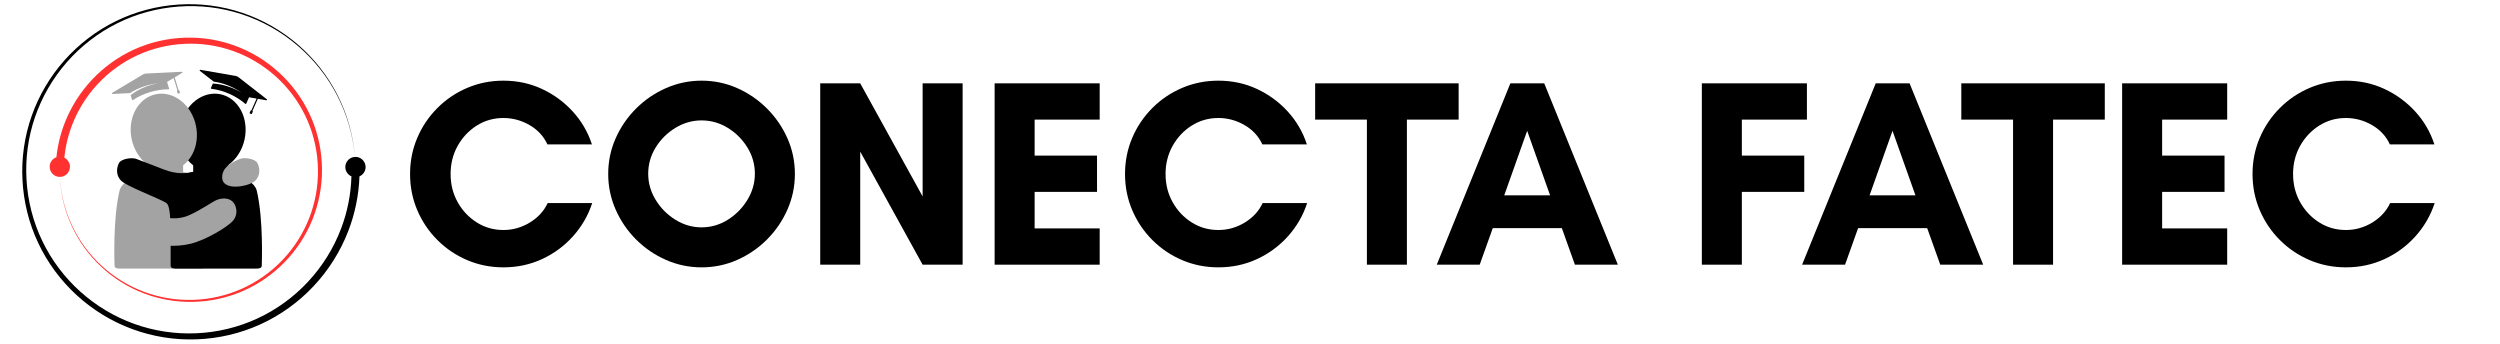
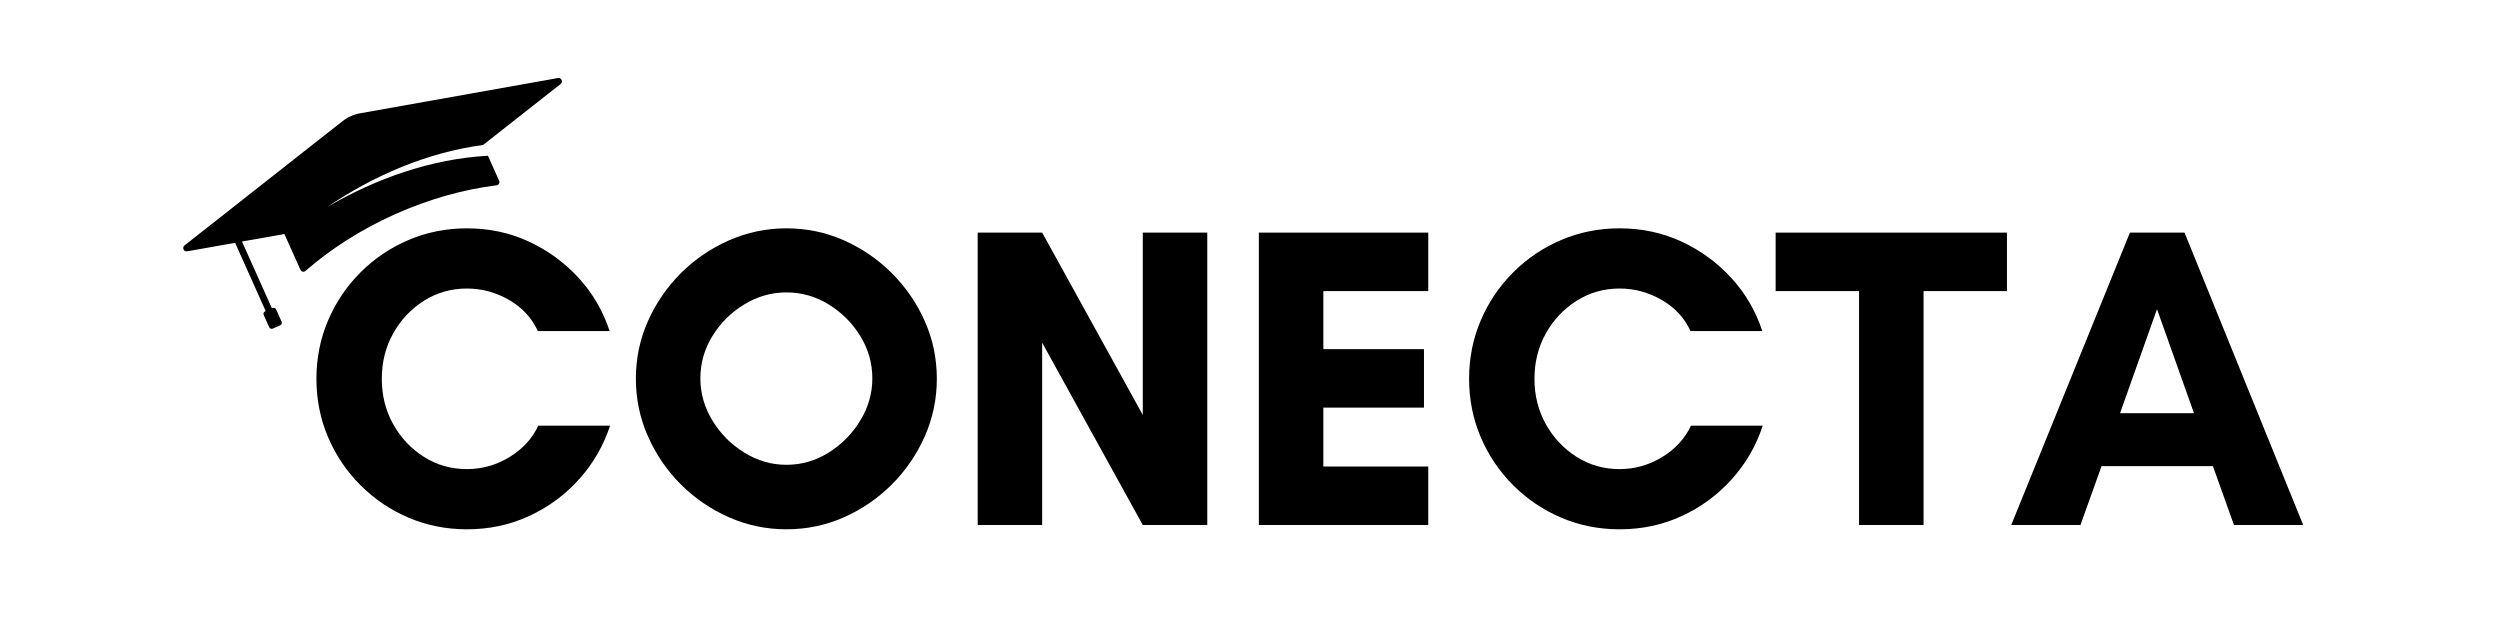
- <svg xmlns="http://www.w3.org/2000/svg" width="4000" zoomAndPan="magnify" viewBox="0 0 3000 412.5" height="550" preserveAspectRatio="xMidYMid meet" version="1.0">
+ <svg xmlns="http://www.w3.org/2000/svg" width="2000" zoomAndPan="magnify" viewBox="0 0 1500 383.04" height="500" preserveAspectRatio="xMidYMid meet" version="1.0">
  <defs>
    <g />
-     <clipPath id="38a925e451">
-       <path d="M 0.027 1 L 413 1 L 413 403.984 L 0.027 403.984 Z M 0.027 1 " clip-rule="nonzero" />
+     <clipPath id="2eb34a23c7">
+       <path d="M 82 18 L 1398 18 L 1398 374.062 L 82 374.062 Z M 82 18 " clip-rule="nonzero" />
    </clipPath>
-     <clipPath id="7cf18cd028">
-       <path d="M 111 193 L 221 193 L 221 318.316 L 111 318.316 Z M 111 193 " clip-rule="nonzero" />
+     <clipPath id="53914ee8c7">
+       <path d="M 86 53 L 1315.578 53 L 1315.578 356.062 L 86 356.062 Z M 86 53 " clip-rule="nonzero" />
    </clipPath>
-     <clipPath id="2fbffdfe71">
-       <path d="M 178 185 L 289 185 L 289 318.316 L 178 318.316 Z M 178 185 " clip-rule="nonzero" />
+     <clipPath id="d1bf5e0a51">
+       <rect x="0" width="1230" y="0" height="304" />
    </clipPath>
-     <clipPath id="b38f2ebf46">
-       <path d="M 213 79 L 295 79 L 295 133 L 213 133 Z M 213 79 " clip-rule="nonzero" />
+     <clipPath id="a988f2a45f">
+       <path d="M 0.074 0.672 L 274 0.672 L 274 197 L 0.074 197 Z M 0.074 0.672 " clip-rule="nonzero" />
    </clipPath>
-     <clipPath id="b99f38815e">
-       <path d="M 218.121 69.664 L 299.184 105.574 L 285.168 137.211 L 204.105 101.301 Z M 218.121 69.664 " clip-rule="nonzero" />
+     <clipPath id="8465d5d17b">
+       <path d="M 0.297 105.137 L 232.992 0.863 L 273.719 91.75 L 41.027 196.023 Z M 0.297 105.137 " clip-rule="nonzero" />
    </clipPath>
-     <clipPath id="4f448960b6">
-       <path d="M 218.121 69.664 L 299.184 105.574 L 285.168 137.211 L 204.105 101.301 Z M 218.121 69.664 " clip-rule="nonzero" />
+     <clipPath id="740a27f4ff">
+       <path d="M 14 29 L 247 29 L 247 184 L 14 184 Z M 14 29 " clip-rule="nonzero" />
    </clipPath>
-     <clipPath id="7c1399da67">
-       <path d="M 218.121 69.664 L 299.184 105.574 L 285.168 137.211 L 204.105 101.301 Z M 218.121 69.664 " clip-rule="nonzero" />
+     <clipPath id="1d1c34f886">
+       <path d="M 0.297 105.137 L 232.992 0.863 L 273.719 91.75 L 41.027 196.023 Z M 0.297 105.137 " clip-rule="nonzero" />
    </clipPath>
-     <clipPath id="1d84b59ca7">
-       <path d="M 108 82 L 193 82 L 193 117 L 108 117 Z M 108 82 " clip-rule="nonzero" />
+     <clipPath id="f856d56efd">
+       <path d="M 233.129 0.801 L 0.438 105.074 L 41.164 195.961 L 273.859 91.688 Z M 233.129 0.801 " clip-rule="nonzero" />
    </clipPath>
-     <clipPath id="78c6270149">
-       <path d="M 104.816 97.348 L 189.668 71.648 L 199.699 104.77 L 114.844 130.465 Z M 104.816 97.348 " clip-rule="nonzero" />
+     <clipPath id="1a5abe8441">
+       <path d="M 233.129 0.801 L 0.438 105.074 L 41.164 195.961 L 273.859 91.688 Z M 233.129 0.801 " clip-rule="nonzero" />
    </clipPath>
-     <clipPath id="5d8a7b8265">
-       <path d="M 104.816 97.348 L 189.668 71.648 L 199.699 104.77 L 114.844 130.465 Z M 104.816 97.348 " clip-rule="nonzero" />
+     <clipPath id="f042600ea3">
+       <path d="M 233.129 0.801 L 0.438 105.074 L 41.164 195.961 L 273.859 91.688 Z M 233.129 0.801 " clip-rule="nonzero" />
    </clipPath>
-     <clipPath id="c0041773bb">
-       <rect x="0" width="414" y="0" height="404" />
+     <clipPath id="80483f4c14">
+       <rect x="0" width="274" y="0" height="197" />
+     </clipPath>
+     <clipPath id="90265bf007">
+       <rect x="0" width="1316" y="0" height="357" />
    </clipPath>
  </defs>
-   <g fill="#000000" fill-opacity="1">
-     <g transform="translate(480.8757, 317.615)">
-       <g>
-         <path d="M 176.328 -73.922 L 229.766 -73.922 C 224.859 -58.984 217.176 -45.703 206.719 -34.078 C 196.27 -22.453 183.898 -13.332 169.609 -6.719 C 155.316 -0.102 139.848 3.203 123.203 3.203 C 107.848 3.203 93.395 0.32 79.844 -5.438 C 66.289 -11.195 54.344 -19.25 44 -29.594 C 33.656 -39.945 25.602 -51.895 19.844 -65.438 C 14.082 -78.988 11.203 -93.445 11.203 -108.812 C 11.203 -124.164 14.082 -138.613 19.844 -152.156 C 25.602 -165.707 33.656 -177.656 44 -188 C 54.344 -198.352 66.289 -206.41 79.844 -212.172 C 93.395 -217.93 107.848 -220.812 123.203 -220.812 C 139.848 -220.812 155.266 -217.504 169.453 -210.891 C 183.641 -204.273 195.957 -195.258 206.406 -183.844 C 216.863 -172.438 224.547 -159.266 229.453 -144.328 L 176.016 -144.328 C 171.523 -154.141 164.375 -161.875 154.562 -167.531 C 144.75 -173.188 134.297 -176.016 123.203 -176.016 C 111.473 -176.016 100.805 -172.973 91.203 -166.891 C 81.598 -160.805 73.969 -152.695 68.312 -142.562 C 62.664 -132.426 59.844 -121.176 59.844 -108.812 C 59.844 -96.438 62.664 -85.18 68.312 -75.047 C 73.969 -64.91 81.598 -56.801 91.203 -50.719 C 100.805 -44.645 111.473 -41.609 123.203 -41.609 C 134.516 -41.609 145.078 -44.594 154.891 -50.562 C 164.703 -56.531 171.848 -64.316 176.328 -73.922 Z M 176.328 -73.922 " />
-       </g>
-     </g>
-   </g>
-   <g fill="#000000" fill-opacity="1">
-     <g transform="translate(718.6443, 317.615)">
-       <g>
-         <path d="M 187.203 -109.125 C 187.203 -120.438 184.211 -130.941 178.234 -140.641 C 172.266 -150.348 164.426 -158.188 154.719 -164.156 C 145.02 -170.133 134.516 -173.125 123.203 -173.125 C 112.109 -173.125 101.656 -170.133 91.844 -164.156 C 82.031 -158.188 74.133 -150.348 68.156 -140.641 C 62.188 -130.941 59.203 -120.438 59.203 -109.125 C 59.203 -98.031 62.188 -87.578 68.156 -77.766 C 74.133 -67.953 82.031 -60.004 91.844 -53.922 C 101.656 -47.836 112.109 -44.797 123.203 -44.797 C 134.516 -44.797 145.02 -47.836 154.719 -53.922 C 164.426 -60.004 172.266 -67.953 178.234 -77.766 C 184.211 -87.578 187.203 -98.031 187.203 -109.125 Z M 235.219 -108.812 C 235.219 -93.875 232.227 -79.629 226.25 -66.078 C 220.281 -52.535 212.117 -40.586 201.766 -30.234 C 191.422 -19.891 179.523 -11.727 166.078 -5.75 C 152.641 0.219 138.348 3.203 123.203 3.203 C 108.273 3.203 94.035 0.219 80.484 -5.75 C 66.93 -11.727 54.984 -19.891 44.641 -30.234 C 34.297 -40.586 26.133 -52.535 20.156 -66.078 C 14.188 -79.629 11.203 -93.875 11.203 -108.812 C 11.203 -123.957 14.188 -138.25 20.156 -151.688 C 26.133 -165.125 34.297 -177.016 44.641 -187.359 C 54.984 -197.711 66.93 -205.875 80.484 -211.844 C 94.035 -217.82 108.273 -220.812 123.203 -220.812 C 138.348 -220.812 152.641 -217.82 166.078 -211.844 C 179.523 -205.875 191.422 -197.711 201.766 -187.359 C 212.117 -177.016 220.281 -165.125 226.25 -151.688 C 232.227 -138.25 235.219 -123.957 235.219 -108.812 Z M 235.219 -108.812 " />
-       </g>
-     </g>
-   </g>
-   <g fill="#000000" fill-opacity="1">
-     <g transform="translate(965.0532, 317.615)">
-       <g>
-         <path d="M 190.094 0 L 142.094 0 L 67.203 -135.688 L 67.203 0 L 19.203 0 L 19.203 -217.609 L 67.203 -217.609 L 142.094 -81.922 L 142.094 -217.609 L 190.094 -217.609 Z M 190.094 0 " />
-       </g>
-     </g>
-   </g>
-   <g fill="#000000" fill-opacity="1">
-     <g transform="translate(1174.341, 317.615)">
-       <g>
-         <path d="M 145.281 -43.516 L 145.281 0 L 19.203 0 L 19.203 -217.609 L 145.281 -217.609 L 145.281 -174.094 L 67.203 -174.094 L 67.203 -130.891 L 142.094 -130.891 L 142.094 -87.359 L 67.203 -87.359 L 67.203 -43.516 Z M 145.281 -43.516 " />
-       </g>
-     </g>
-   </g>
-   <g fill="#000000" fill-opacity="1">
-     <g transform="translate(1338.827, 317.615)">
-       <g>
-         <path d="M 176.328 -73.922 L 229.766 -73.922 C 224.859 -58.984 217.176 -45.703 206.719 -34.078 C 196.27 -22.453 183.898 -13.332 169.609 -6.719 C 155.316 -0.102 139.848 3.203 123.203 3.203 C 107.848 3.203 93.395 0.32 79.844 -5.438 C 66.289 -11.195 54.344 -19.25 44 -29.594 C 33.656 -39.945 25.602 -51.895 19.844 -65.438 C 14.082 -78.988 11.203 -93.445 11.203 -108.812 C 11.203 -124.164 14.082 -138.613 19.844 -152.156 C 25.602 -165.707 33.656 -177.656 44 -188 C 54.344 -198.352 66.289 -206.41 79.844 -212.172 C 93.395 -217.93 107.848 -220.812 123.203 -220.812 C 139.848 -220.812 155.266 -217.504 169.453 -210.891 C 183.641 -204.273 195.957 -195.258 206.406 -183.844 C 216.863 -172.438 224.547 -159.266 229.453 -144.328 L 176.016 -144.328 C 171.523 -154.141 164.375 -161.875 154.562 -167.531 C 144.75 -173.188 134.297 -176.016 123.203 -176.016 C 111.473 -176.016 100.805 -172.973 91.203 -166.891 C 81.598 -160.805 73.969 -152.695 68.312 -142.562 C 62.664 -132.426 59.844 -121.176 59.844 -108.812 C 59.844 -96.438 62.664 -85.18 68.312 -75.047 C 73.969 -64.91 81.598 -56.801 91.203 -50.719 C 100.805 -44.645 111.473 -41.609 123.203 -41.609 C 134.516 -41.609 145.078 -44.594 154.891 -50.562 C 164.703 -56.531 171.848 -64.316 176.328 -73.922 Z M 176.328 -73.922 " />
-       </g>
-     </g>
-   </g>
-   <g fill="#000000" fill-opacity="1">
-     <g transform="translate(1576.595, 317.615)">
-       <g>
-         <path d="M 111.688 -174.094 L 111.688 0 L 63.688 0 L 63.688 -174.094 L 1.594 -174.094 L 1.594 -217.609 L 173.766 -217.609 L 173.766 -174.094 Z M 111.688 -174.094 " />
-       </g>
-     </g>
-   </g>
-   <g fill="#000000" fill-opacity="1">
-     <g transform="translate(1722.521, 317.615)">
-       <g>
-         <path d="M 137.609 -83.203 L 110.078 -160.641 L 82.562 -83.203 Z M 218.891 0 L 167.375 0 L 151.688 -43.844 L 68.797 -43.844 L 53.125 0 L 1.594 0 L 89.922 -217.609 L 130.562 -217.609 Z M 218.891 0 " />
-       </g>
-     </g>
-   </g>
-   <g fill="#000000" fill-opacity="1">
-     <g transform="translate(1943.009, 317.615)">
-       <g />
-     </g>
-   </g>
-   <g fill="#000000" fill-opacity="1">
-     <g transform="translate(2023.012, 317.615)">
-       <g>
-         <path d="M 142.094 -87.359 L 67.203 -87.359 L 67.203 0 L 19.203 0 L 19.203 -217.609 L 145.281 -217.609 L 145.281 -174.094 L 67.203 -174.094 L 67.203 -130.891 L 142.094 -130.891 Z M 142.094 -87.359 " />
-       </g>
-     </g>
-   </g>
-   <g fill="#000000" fill-opacity="1">
-     <g transform="translate(2160.936, 317.615)">
-       <g>
-         <path d="M 137.609 -83.203 L 110.078 -160.641 L 82.562 -83.203 Z M 218.891 0 L 167.375 0 L 151.688 -43.844 L 68.797 -43.844 L 53.125 0 L 1.594 0 L 89.922 -217.609 L 130.562 -217.609 Z M 218.891 0 " />
-       </g>
-     </g>
-   </g>
-   <g fill="#000000" fill-opacity="1">
-     <g transform="translate(2351.983, 317.615)">
-       <g>
-         <path d="M 111.688 -174.094 L 111.688 0 L 63.688 0 L 63.688 -174.094 L 1.594 -174.094 L 1.594 -217.609 L 173.766 -217.609 L 173.766 -174.094 Z M 111.688 -174.094 " />
-       </g>
-     </g>
-   </g>
-   <g fill="#000000" fill-opacity="1">
-     <g transform="translate(2527.35, 317.615)">
-       <g>
-         <path d="M 145.281 -43.516 L 145.281 0 L 19.203 0 L 19.203 -217.609 L 145.281 -217.609 L 145.281 -174.094 L 67.203 -174.094 L 67.203 -130.891 L 142.094 -130.891 L 142.094 -87.359 L 67.203 -87.359 L 67.203 -43.516 Z M 145.281 -43.516 " />
-       </g>
-     </g>
-   </g>
-   <g fill="#000000" fill-opacity="1">
-     <g transform="translate(2691.836, 317.615)">
-       <g>
-         <path d="M 176.328 -73.922 L 229.766 -73.922 C 224.859 -58.984 217.176 -45.703 206.719 -34.078 C 196.27 -22.453 183.898 -13.332 169.609 -6.719 C 155.316 -0.102 139.848 3.203 123.203 3.203 C 107.848 3.203 93.395 0.32 79.844 -5.438 C 66.289 -11.195 54.344 -19.25 44 -29.594 C 33.656 -39.945 25.602 -51.895 19.844 -65.438 C 14.082 -78.988 11.203 -93.445 11.203 -108.812 C 11.203 -124.164 14.082 -138.613 19.844 -152.156 C 25.602 -165.707 33.656 -177.656 44 -188 C 54.344 -198.352 66.289 -206.41 79.844 -212.172 C 93.395 -217.93 107.848 -220.812 123.203 -220.812 C 139.848 -220.812 155.266 -217.504 169.453 -210.891 C 183.641 -204.273 195.957 -195.258 206.406 -183.844 C 216.863 -172.438 224.547 -159.266 229.453 -144.328 L 176.016 -144.328 C 171.523 -154.141 164.375 -161.875 154.562 -167.531 C 144.75 -173.188 134.297 -176.016 123.203 -176.016 C 111.473 -176.016 100.805 -172.973 91.203 -166.891 C 81.598 -160.805 73.969 -152.695 68.312 -142.562 C 62.664 -132.426 59.844 -121.176 59.844 -108.812 C 59.844 -96.438 62.664 -85.18 68.312 -75.047 C 73.969 -64.91 81.598 -56.801 91.203 -50.719 C 100.805 -44.645 111.473 -41.609 123.203 -41.609 C 134.516 -41.609 145.078 -44.594 154.891 -50.562 C 164.703 -56.531 171.848 -64.316 176.328 -73.922 Z M 176.328 -73.922 " />
-       </g>
-     </g>
-   </g>
-   <g transform="matrix(1, 0, 0, 1, 26, 4)">
-     <g clip-path="url(#c0041773bb)">
-       <g clip-path="url(#38a925e451)">
-         <path fill="#000000" d="M 405.363 207.629 C 404.57 230.055 400.027 252.34 391.934 273.23 C 382.441 297.852 368.102 320.539 350.031 339.684 C 331.984 358.852 310.199 374.465 286.238 385.324 C 262.293 396.211 236.215 402.273 209.984 403.203 C 183.746 404.176 157.34 400.008 132.75 390.914 C 108.141 381.863 85.375 367.941 66.082 350.258 C 46.77 332.594 30.938 311.16 19.816 287.504 C 8.652 263.863 2.277 238.016 0.973 211.977 C -0.391 185.914 3.355 159.605 12.035 135.035 C 20.676 110.457 34.184 87.633 51.488 68.199 C 68.77 48.758 89.848 32.723 113.191 21.316 C 136.527 9.887 162.098 3.168 187.973 1.473 C 213.848 -0.285 240.059 3.062 264.609 11.328 C 289.172 19.57 312.055 32.672 331.613 49.594 C 351.18 66.492 367.422 87.219 379.098 110.25 C 390.797 133.27 397.859 158.598 399.938 184.297 C 397.652 158.605 390.395 133.387 378.555 110.523 C 366.738 87.652 350.406 67.16 330.816 50.516 C 311.25 33.852 288.434 21.031 264.039 13.055 C 239.645 5.051 213.703 1.961 188.152 3.895 C 162.59 5.77 137.422 12.605 114.535 24.043 C 91.633 35.449 71.035 51.387 54.223 70.613 C 37.383 89.82 24.316 112.309 16.047 136.43 C 7.738 160.547 4.289 186.277 5.816 211.699 C 7.297 237.125 13.715 262.246 24.75 285.156 C 35.754 308.082 51.301 328.777 70.172 345.766 C 89.023 362.773 111.184 376.074 135.035 384.637 C 158.883 393.238 184.395 397.055 209.68 395.918 C 234.977 394.828 260.027 388.785 282.953 378.145 C 305.883 367.531 326.668 352.375 343.824 333.879 C 361 315.387 374.535 293.562 383.422 269.992 C 390.965 250.062 395.113 228.895 395.73 207.629 C 391.613 205.844 388.641 201.844 388.395 197.066 C 388.062 190.348 393.219 184.629 399.938 184.297 C 406.648 183.953 412.367 189.121 412.699 195.832 C 412.965 201.059 409.895 205.68 405.363 207.629 Z M 405.363 207.629 " fill-opacity="1" fill-rule="nonzero" />
-       </g>
-       <path fill="#ff3131" d="M 360.391 199.371 C 360.52 219.883 356.625 240.402 348.945 259.379 C 341.293 278.379 329.895 295.82 315.652 310.473 C 301.422 325.137 284.336 337.008 265.641 345.156 C 246.945 353.336 226.66 357.75 206.316 358.23 C 185.973 358.754 165.531 355.281 146.551 348.012 C 127.562 340.762 110.043 329.77 95.254 315.898 C 80.441 302.039 68.359 285.305 59.922 266.902 C 51.457 248.512 46.691 228.473 45.828 208.289 C 46.895 228.465 51.859 248.414 60.473 266.648 C 69.062 284.895 81.246 301.41 96.078 315.016 C 110.898 328.629 128.355 339.34 147.191 346.305 C 166.023 353.309 186.219 356.516 206.246 355.809 C 226.285 355.145 246.168 350.59 264.414 342.391 C 282.668 334.211 299.273 322.422 313.035 307.953 C 326.805 293.496 337.742 276.371 345.012 257.812 C 352.297 239.262 355.859 219.312 355.547 199.422 C 355.262 179.527 351.133 159.715 343.332 141.449 C 335.547 123.188 324.156 106.504 310.043 92.586 C 295.949 78.656 279.156 67.492 260.883 59.949 C 242.609 52.387 222.883 48.426 203.137 48.426 C 183.395 48.387 163.68 52.125 145.414 59.508 C 127.152 66.875 110.418 77.91 96.352 91.645 C 82.285 105.363 70.906 121.812 63.07 139.805 C 56.773 154.211 52.773 169.613 51.23 185.246 C 55.195 187.238 57.922 191.328 57.941 196.066 C 57.969 202.785 52.547 208.258 45.828 208.289 C 39.109 208.316 33.637 202.895 33.605 196.172 C 33.586 190.879 36.949 186.344 41.68 184.668 C 43.445 167.926 47.867 151.465 54.754 136.125 C 63.258 117.145 75.469 99.883 90.457 85.543 C 105.445 71.203 123.199 59.746 142.5 52.203 C 161.785 44.609 182.539 40.902 203.195 41.156 C 223.875 41.363 244.473 45.719 263.461 53.801 C 282.461 61.875 299.824 73.672 314.328 88.297 C 328.848 102.902 340.488 120.344 348.355 139.344 C 356.25 158.332 360.301 178.863 360.391 199.371 Z M 360.391 199.371 " fill-opacity="1" fill-rule="nonzero" />
-       <path fill="#000000" d="M 238.699 109.121 C 239.961 109.391 241.203 109.73 242.43 110.145 C 243.656 110.559 244.855 111.043 246.035 111.598 C 247.211 112.152 248.355 112.777 249.473 113.469 C 250.59 114.16 251.668 114.914 252.715 115.734 C 253.758 116.555 254.762 117.438 255.727 118.379 C 256.691 119.32 257.609 120.32 258.48 121.375 C 259.355 122.43 260.18 123.535 260.953 124.691 C 261.727 125.848 262.449 127.051 263.117 128.301 C 263.785 129.547 264.398 130.836 264.953 132.164 C 265.508 133.488 266.004 134.852 266.441 136.242 C 266.879 137.637 267.254 139.059 267.566 140.504 C 267.883 141.949 268.133 143.418 268.324 144.902 C 268.512 146.387 268.641 147.887 268.699 149.395 C 268.762 150.906 268.762 152.422 268.695 153.941 C 268.629 155.461 268.5 156.98 268.309 158.496 C 268.117 160.012 267.859 161.516 267.543 163.012 C 267.223 164.512 266.844 165.988 266.402 167.453 C 265.965 168.914 265.465 170.355 264.906 171.77 C 264.348 173.188 263.734 174.57 263.062 175.926 C 262.391 177.281 261.668 178.598 260.891 179.875 C 260.113 181.156 259.285 182.395 258.41 183.586 C 257.535 184.781 256.613 185.926 255.648 187.02 C 254.68 188.113 253.676 189.156 252.629 190.145 C 251.582 191.129 250.5 192.059 249.379 192.926 C 248.262 193.793 247.113 194.598 245.938 195.34 C 244.758 196.082 243.555 196.758 242.328 197.367 C 241.102 197.977 239.859 198.512 238.594 198.98 C 237.332 199.449 236.055 199.848 234.766 200.172 C 233.477 200.496 232.184 200.75 230.883 200.926 C 229.582 201.105 228.281 201.207 226.98 201.234 C 225.68 201.266 224.387 201.219 223.098 201.098 C 221.809 200.977 220.535 200.781 219.273 200.516 C 218.008 200.246 216.766 199.906 215.539 199.492 C 214.312 199.078 213.113 198.594 211.938 198.039 C 210.758 197.484 209.613 196.859 208.496 196.168 C 207.383 195.477 206.301 194.723 205.258 193.898 C 204.211 193.078 203.207 192.199 202.242 191.254 C 201.277 190.312 200.359 189.316 199.488 188.262 C 198.613 187.207 197.789 186.102 197.016 184.941 C 196.242 183.785 195.52 182.582 194.852 181.336 C 194.184 180.086 193.574 178.801 193.02 177.473 C 192.461 176.145 191.965 174.785 191.531 173.391 C 191.094 171.996 190.715 170.578 190.402 169.133 C 190.086 167.684 189.836 166.219 189.645 164.734 C 189.457 163.25 189.332 161.75 189.27 160.242 C 189.207 158.73 189.207 157.215 189.273 155.695 C 189.34 154.176 189.469 152.656 189.66 151.141 C 189.855 149.625 190.109 148.117 190.43 146.621 C 190.746 145.125 191.125 143.645 191.566 142.184 C 192.008 140.719 192.504 139.281 193.062 137.863 C 193.621 136.449 194.238 135.062 194.906 133.711 C 195.578 132.355 196.305 131.039 197.078 129.758 C 197.855 128.48 198.684 127.242 199.559 126.047 C 200.434 124.855 201.355 123.711 202.324 122.617 C 203.289 121.52 204.293 120.48 205.344 119.492 C 206.391 118.508 207.473 117.578 208.59 116.711 C 209.707 115.84 210.855 115.035 212.031 114.293 C 213.211 113.551 214.414 112.879 215.641 112.27 C 216.867 111.66 218.113 111.121 219.375 110.652 C 220.641 110.184 221.914 109.789 223.203 109.461 C 224.492 109.137 225.785 108.887 227.086 108.711 C 228.387 108.531 229.688 108.43 230.988 108.398 C 232.289 108.371 233.586 108.418 234.871 108.539 C 236.16 108.656 237.434 108.852 238.699 109.121 Z M 238.699 109.121 " fill-opacity="1" fill-rule="nonzero" />
-       <g clip-path="url(#7cf18cd028)">
-         <path fill="#a3a3a3" d="M 151.453 193.863 L 151.453 203.082 C 137.355 206.148 120.027 213.895 117.41 224.93 C 109.223 259.453 111.426 312.957 111.426 313.723 L 111.426 314.504 C 111.426 318.324 115.297 318.324 119.109 318.324 L 213.113 318.324 C 216.926 318.324 220.793 318.324 220.793 314.504 L 220.793 224.93 C 220.793 214.891 212.543 204.852 193.742 202.539 L 193.742 193.863 Z M 151.453 193.863 " fill-opacity="1" fill-rule="nonzero" />
-       </g>
-       <g clip-path="url(#2fbffdfe71)">
-         <path fill="#000000" d="M 248.109 185.781 L 248.109 203.082 C 262.207 206.148 279.535 213.895 282.152 224.93 C 290.332 259.461 288.137 312.965 288.137 313.723 L 288.137 314.504 C 288.137 318.324 284.266 318.324 280.453 318.324 L 186.449 318.324 C 182.637 318.324 178.77 318.324 178.77 314.504 L 178.77 224.93 C 178.77 214.891 187.023 204.852 205.82 202.539 L 205.82 193.863 Z M 248.109 185.781 " fill-opacity="1" fill-rule="nonzero" />
-       </g>
-       <path fill="#a3a3a3" d="M 209.094 146.617 C 209.41 148.113 209.668 149.621 209.859 151.137 C 210.051 152.652 210.18 154.168 210.246 155.688 C 210.312 157.211 210.312 158.723 210.254 160.234 C 210.191 161.746 210.062 163.242 209.875 164.727 C 209.688 166.215 209.434 167.68 209.117 169.125 C 208.805 170.57 208.43 171.992 207.992 173.387 C 207.555 174.777 207.059 176.141 206.504 177.465 C 205.949 178.793 205.336 180.082 204.668 181.328 C 204 182.578 203.277 183.781 202.504 184.938 C 201.73 186.094 200.906 187.199 200.035 188.254 C 199.16 189.309 198.242 190.309 197.277 191.25 C 196.312 192.191 195.309 193.074 194.266 193.895 C 193.219 194.715 192.141 195.473 191.023 196.164 C 189.906 196.855 188.762 197.477 187.586 198.031 C 186.41 198.586 185.207 199.07 183.98 199.484 C 182.758 199.898 181.512 200.242 180.25 200.508 C 178.988 200.777 177.711 200.973 176.422 201.094 C 175.137 201.211 173.84 201.258 172.539 201.23 C 171.238 201.199 169.938 201.098 168.637 200.922 C 167.336 200.742 166.043 200.492 164.754 200.168 C 163.465 199.844 162.191 199.445 160.926 198.977 C 159.664 198.508 158.418 197.969 157.191 197.359 C 155.965 196.754 154.762 196.078 153.586 195.336 C 152.406 194.594 151.258 193.789 150.141 192.918 C 149.023 192.051 147.941 191.125 146.895 190.137 C 145.848 189.152 144.84 188.109 143.875 187.016 C 142.906 185.918 141.988 184.773 141.109 183.582 C 140.234 182.387 139.41 181.152 138.633 179.871 C 137.855 178.59 137.129 177.273 136.457 175.918 C 135.789 174.566 135.172 173.18 134.613 171.766 C 134.055 170.348 133.559 168.91 133.117 167.445 C 132.676 165.984 132.297 164.504 131.98 163.008 C 131.66 161.512 131.406 160.004 131.211 158.488 C 131.02 156.973 130.891 155.457 130.824 153.934 C 130.758 152.414 130.758 150.898 130.82 149.391 C 130.883 147.879 131.008 146.383 131.195 144.895 C 131.387 143.41 131.637 141.945 131.953 140.5 C 132.27 139.051 132.645 137.633 133.082 136.238 C 133.52 134.844 134.016 133.484 134.57 132.156 C 135.125 130.832 135.734 129.543 136.402 128.293 C 137.07 127.047 137.793 125.844 138.566 124.688 C 139.34 123.531 140.164 122.426 141.039 121.371 C 141.91 120.316 142.832 119.316 143.793 118.375 C 144.758 117.434 145.762 116.551 146.809 115.73 C 147.852 114.91 148.934 114.152 150.047 113.461 C 151.164 112.77 152.312 112.148 153.488 111.594 C 154.664 111.035 155.863 110.551 157.09 110.137 C 158.316 109.723 159.559 109.383 160.824 109.113 C 162.086 108.848 163.359 108.652 164.648 108.531 C 165.938 108.41 167.23 108.367 168.531 108.395 C 169.832 108.422 171.133 108.527 172.434 108.703 C 173.734 108.883 175.027 109.133 176.316 109.457 C 177.605 109.781 178.883 110.18 180.145 110.648 C 181.41 111.117 182.652 111.656 183.879 112.262 C 185.109 112.871 186.309 113.547 187.488 114.289 C 188.664 115.031 189.812 115.836 190.93 116.703 C 192.051 117.574 193.133 118.5 194.18 119.488 C 195.227 120.473 196.234 121.516 197.199 122.609 C 198.164 123.703 199.086 124.848 199.961 126.043 C 200.836 127.234 201.664 128.473 202.441 129.754 C 203.219 131.031 203.941 132.352 204.613 133.703 C 205.285 135.059 205.898 136.445 206.457 137.859 C 207.016 139.273 207.516 140.715 207.957 142.176 C 208.395 143.641 208.773 145.121 209.094 146.617 Z M 209.094 146.617 " fill-opacity="1" fill-rule="nonzero" />
-       <path fill="#000000" d="M 206.16 202.043 C 198.508 204.27 186.062 205.23 171.715 199.812 C 156.574 194.09 142.645 188.461 137.215 186.57 C 132.273 184.848 119.664 186.375 116.855 191.52 C 114.047 196.664 112.461 206.031 119.41 212.887 C 126.359 219.742 162.961 233.273 173.309 239.359 C 178.73 242.547 178.414 261.684 178.73 277.312 C 179.215 300.922 221.844 197.484 206.16 202.043 Z M 206.16 202.043 " fill-opacity="1" fill-rule="nonzero" />
-       <path fill="#a3a3a3" d="M 166.105 255.742 C 173.875 257.48 187.148 260.477 201.137 254.168 C 215.895 247.512 228.652 238.215 233.949 235.992 C 238.773 233.965 248.965 232 254.574 239.664 C 258.043 244.395 259.871 253.879 253.367 261.148 C 246.855 268.426 221.266 284.035 202.332 288.605 C 186.281 292.484 161.648 292.109 153.789 283.977 C 141.52 271.273 155.43 253.348 166.105 255.742 Z M 240.605 208.742 C 240.605 197.344 250.676 191.129 262.441 186.57 C 267.316 184.676 279.992 186.375 282.801 191.52 C 285.609 196.664 287.195 206.031 280.246 212.887 C 273.297 219.742 240.605 226.285 240.605 208.742 Z M 240.605 208.742 " fill-opacity="1" fill-rule="nonzero" />
-       <g clip-path="url(#b38f2ebf46)">
-         <g clip-path="url(#b99f38815e)">
-           <g clip-path="url(#4f448960b6)">
-             <g clip-path="url(#7c1399da67)">
-               <path fill="#000000" d="M 294.141 115.074 L 260.422 88.797 C 259.289 87.914 257.965 87.328 256.578 87.094 L 214.434 79.766 C 213.703 79.629 213.281 80.582 213.871 81.035 L 230.449 93.953 C 242.387 95.504 253.805 100.371 263.75 107.059 C 253.367 101 241.438 96.855 229.426 96.258 L 227.07 101.578 C 226.871 102.027 227.164 102.508 227.648 102.562 C 234.516 103.387 241.941 105.379 249.312 108.645 C 256.688 111.91 263.152 116.074 268.402 120.617 C 268.77 120.938 269.293 120.82 269.496 120.371 L 272.871 112.746 L 281.914 114.312 L 275.605 128.559 L 275.473 128.5 C 275.18 128.371 274.836 128.504 274.707 128.793 L 273.547 131.414 C 273.418 131.707 273.551 132.051 273.844 132.18 L 275.434 132.883 C 275.727 133.016 276.07 132.883 276.199 132.59 L 277.359 129.969 C 277.488 129.676 277.355 129.332 277.062 129.203 L 276.93 129.145 L 283.383 114.582 L 293.578 116.344 C 294.336 116.492 294.758 115.539 294.141 115.074 Z M 294.141 115.074 " fill-opacity="1" fill-rule="nonzero" />
+   <g clip-path="url(#2eb34a23c7)">
+     <g transform="matrix(1, 0, 0, 1, 82, 18)">
+       <g clip-path="url(#90265bf007)">
+         <g clip-path="url(#53914ee8c7)">
+           <g transform="matrix(1, 0, 0, 1, 86, 53)">
+             <g clip-path="url(#d1bf5e0a51)">
+               <g fill="#000000" fill-opacity="1">
+                 <g transform="translate(0.624985, 250.7511)">
+                   <g>
+                     <path d="M 145.188 -60.875 L 189.188 -60.875 C 185.145 -48.57 178.82 -37.633 170.219 -28.062 C 161.613 -18.488 151.426 -10.977 139.656 -5.531 C 127.883 -0.082 115.148 2.641 101.453 2.641 C 88.797 2.641 76.891 0.27 65.734 -4.469 C 54.586 -9.219 44.754 -15.852 36.234 -24.375 C 27.711 -32.895 21.078 -42.734 16.328 -53.891 C 11.586 -65.047 9.219 -76.945 9.219 -89.594 C 9.219 -102.238 11.586 -114.141 16.328 -125.297 C 21.078 -136.453 27.711 -146.289 36.234 -154.812 C 44.754 -163.332 54.586 -169.961 65.734 -174.703 C 76.891 -179.441 88.797 -181.812 101.453 -181.812 C 115.148 -181.812 127.836 -179.086 139.516 -173.641 C 151.203 -168.203 161.348 -160.781 169.953 -151.375 C 178.566 -141.977 184.891 -131.133 188.922 -118.844 L 144.922 -118.844 C 141.234 -126.914 135.348 -133.281 127.266 -137.938 C 119.191 -142.594 110.586 -144.922 101.453 -144.922 C 91.785 -144.922 83 -142.414 75.094 -137.406 C 67.188 -132.406 60.906 -125.734 56.25 -117.391 C 51.602 -109.047 49.281 -99.781 49.281 -89.594 C 49.281 -79.406 51.602 -70.141 56.25 -61.797 C 60.906 -53.453 67.188 -46.773 75.094 -41.766 C 83 -36.754 91.785 -34.25 101.453 -34.25 C 110.754 -34.25 119.445 -36.707 127.531 -41.625 C 135.613 -46.551 141.5 -52.969 145.188 -60.875 Z M 145.188 -60.875 " />
+                   </g>
+                 </g>
+               </g>
+               <g fill="#000000" fill-opacity="1">
+                 <g transform="translate(196.4018, 250.7511)">
+                   <g>
+                     <path d="M 154.141 -89.859 C 154.141 -99.16 151.68 -107.805 146.766 -115.797 C 141.848 -123.797 135.391 -130.254 127.391 -135.172 C 119.398 -140.086 110.754 -142.547 101.453 -142.547 C 92.316 -142.547 83.707 -140.086 75.625 -135.172 C 67.539 -130.254 61.039 -123.797 56.125 -115.797 C 51.207 -107.805 48.75 -99.16 48.75 -89.859 C 48.75 -80.723 51.207 -72.113 56.125 -64.031 C 61.039 -55.945 67.539 -49.398 75.625 -44.391 C 83.707 -39.391 92.316 -36.891 101.453 -36.891 C 110.754 -36.891 119.398 -39.391 127.391 -44.391 C 135.391 -49.398 141.848 -55.945 146.766 -64.031 C 151.68 -72.113 154.141 -80.723 154.141 -89.859 Z M 193.672 -89.594 C 193.672 -77.289 191.211 -65.562 186.297 -54.406 C 181.379 -43.258 174.66 -33.426 166.141 -24.906 C 157.617 -16.383 147.82 -9.66 136.75 -4.734 C 125.688 0.18 113.922 2.641 101.453 2.641 C 89.148 2.641 77.422 0.18 66.266 -4.734 C 55.109 -9.66 45.27 -16.383 36.75 -24.906 C 28.238 -33.426 21.52 -43.258 16.594 -54.406 C 11.676 -65.562 9.219 -77.289 9.219 -89.594 C 9.219 -102.062 11.676 -113.828 16.594 -124.891 C 21.52 -135.961 28.238 -145.758 36.75 -154.281 C 45.27 -162.801 55.109 -169.52 66.266 -174.438 C 77.422 -179.352 89.148 -181.812 101.453 -181.812 C 113.922 -181.812 125.688 -179.352 136.75 -174.438 C 147.82 -169.52 157.617 -162.801 166.141 -154.281 C 174.66 -145.758 181.379 -135.961 186.297 -124.891 C 191.211 -113.828 193.672 -102.062 193.672 -89.594 Z M 193.672 -89.594 " />
+                   </g>
+                 </g>
+               </g>
+               <g fill="#000000" fill-opacity="1">
+                 <g transform="translate(399.293, 250.7511)">
+                   <g>
+                     <path d="M 156.516 0 L 117 0 L 55.328 -111.719 L 55.328 0 L 15.812 0 L 15.812 -179.188 L 55.328 -179.188 L 117 -67.453 L 117 -179.188 L 156.516 -179.188 Z M 156.516 0 " />
+                   </g>
+                 </g>
+               </g>
+               <g fill="#000000" fill-opacity="1">
+                 <g transform="translate(571.6187, 250.7511)">
+                   <g>
+                     <path d="M 119.625 -35.844 L 119.625 0 L 15.812 0 L 15.812 -179.188 L 119.625 -179.188 L 119.625 -143.344 L 55.328 -143.344 L 55.328 -107.766 L 117 -107.766 L 117 -71.938 L 55.328 -71.938 L 55.328 -35.844 Z M 119.625 -35.844 " />
+                   </g>
+                 </g>
+               </g>
+               <g fill="#000000" fill-opacity="1">
+                 <g transform="translate(707.0552, 250.7511)">
+                   <g>
+                     <path d="M 145.188 -60.875 L 189.188 -60.875 C 185.145 -48.57 178.82 -37.633 170.219 -28.062 C 161.613 -18.488 151.426 -10.977 139.656 -5.531 C 127.883 -0.082 115.148 2.641 101.453 2.641 C 88.797 2.641 76.891 0.27 65.734 -4.469 C 54.586 -9.219 44.754 -15.852 36.234 -24.375 C 27.711 -32.895 21.078 -42.734 16.328 -53.891 C 11.586 -65.047 9.219 -76.945 9.219 -89.594 C 9.219 -102.238 11.586 -114.141 16.328 -125.297 C 21.078 -136.453 27.711 -146.289 36.234 -154.812 C 44.754 -163.332 54.586 -169.961 65.734 -174.703 C 76.891 -179.441 88.797 -181.812 101.453 -181.812 C 115.148 -181.812 127.836 -179.086 139.516 -173.641 C 151.203 -168.203 161.348 -160.781 169.953 -151.375 C 178.566 -141.977 184.891 -131.133 188.922 -118.844 L 144.922 -118.844 C 141.234 -126.914 135.348 -133.281 127.266 -137.938 C 119.191 -142.594 110.586 -144.922 101.453 -144.922 C 91.785 -144.922 83 -142.414 75.094 -137.406 C 67.188 -132.406 60.906 -125.734 56.25 -117.391 C 51.602 -109.047 49.281 -99.781 49.281 -89.594 C 49.281 -79.406 51.602 -70.141 56.25 -61.797 C 60.906 -53.453 67.188 -46.773 75.094 -41.766 C 83 -36.754 91.785 -34.25 101.453 -34.25 C 110.754 -34.25 119.445 -36.707 127.531 -41.625 C 135.613 -46.551 141.5 -52.969 145.188 -60.875 Z M 145.188 -60.875 " />
+                   </g>
+                 </g>
+               </g>
+               <g fill="#000000" fill-opacity="1">
+                 <g transform="translate(902.832, 250.7511)">
+                   <g>
+                     <path d="M 91.969 -143.344 L 91.969 0 L 52.438 0 L 52.438 -143.344 L 1.312 -143.344 L 1.312 -179.188 L 143.078 -179.188 L 143.078 -143.344 Z M 91.969 -143.344 " />
+                   </g>
+                 </g>
+               </g>
+               <g fill="#000000" fill-opacity="1">
+                 <g transform="translate(1047.227, 250.7511)">
+                   <g>
+                     <path d="M 113.312 -68.516 L 90.641 -132.281 L 67.984 -68.516 Z M 180.234 0 L 137.812 0 L 124.906 -36.094 L 56.656 -36.094 L 43.734 0 L 1.312 0 L 74.047 -179.188 L 107.516 -179.188 Z M 180.234 0 " />
+                   </g>
+                 </g>
+               </g>
            </g>
          </g>
        </g>
-       </g>
-       <g clip-path="url(#1d84b59ca7)">
-         <g clip-path="url(#78c6270149)">
-           <g clip-path="url(#5d8a7b8265)">
-             <path fill="#a3a3a3" d="M 192.113 82.145 L 149.383 84.227 C 147.949 84.297 146.562 84.719 145.355 85.449 L 108.621 107.426 C 107.977 107.805 108.281 108.805 109.023 108.762 L 130.031 107.738 C 140.094 101.109 151.93 97.344 163.84 95.922 C 152.012 98.109 140.258 102.758 130.762 110.152 L 132.453 115.734 C 132.598 116.207 133.133 116.379 133.535 116.105 C 139.281 112.242 146.211 108.902 153.934 106.562 C 161.656 104.223 169.277 103.16 176.227 103.18 C 176.715 103.184 177.039 102.75 176.895 102.277 L 174.473 94.277 L 182.352 89.559 L 186.875 104.5 L 186.738 104.543 C 186.434 104.637 186.258 104.961 186.352 105.266 L 187.184 108.016 C 187.277 108.324 187.602 108.496 187.906 108.402 L 189.574 107.898 C 189.879 107.809 190.055 107.48 189.961 107.176 L 189.129 104.426 C 189.035 104.121 188.711 103.945 188.406 104.039 L 188.266 104.082 L 183.641 88.805 L 192.52 83.477 C 193.191 83.094 192.887 82.094 192.113 82.145 Z M 192.113 82.145 " fill-opacity="1" fill-rule="nonzero" />
+         <g clip-path="url(#a988f2a45f)">
+           <g clip-path="url(#8465d5d17b)">
+             <g>
+               <g clip-path="url(#80483f4c14)">
+                 <g clip-path="url(#740a27f4ff)">
+                   <g clip-path="url(#1d1c34f886)">
+                     <g clip-path="url(#f856d56efd)">
+                       <g clip-path="url(#1a5abe8441)">
+                         <g clip-path="url(#f042600ea3)">
+                           <path fill="#000000" d="M 15.07 132.355 L 111.711 56.355 C 114.957 53.805 118.762 52.102 122.75 51.41 L 243.867 29.828 C 245.973 29.43 247.199 32.168 245.504 33.477 L 197.992 70.84 C 163.68 75.441 130.898 89.582 102.375 108.941 C 132.164 91.391 166.426 79.324 200.957 77.457 L 207.809 92.742 C 208.387 94.035 207.543 95.418 206.156 95.582 C 186.418 98.035 165.078 103.855 143.918 113.336 C 122.758 122.82 104.215 134.871 89.172 148.008 C 88.125 148.934 86.605 148.609 86.027 147.316 L 76.211 125.414 L 50.223 130.027 L 68.555 170.941 L 68.938 170.773 C 69.773 170.398 70.766 170.773 71.141 171.613 L 74.516 179.141 C 74.891 179.977 74.512 180.969 73.676 181.344 L 69.105 183.391 C 68.27 183.766 67.277 183.387 66.902 182.551 L 63.531 175.023 C 63.156 174.188 63.531 173.195 64.371 172.82 L 64.75 172.648 L 46.008 130.82 L 16.707 136.008 C 14.523 136.438 13.297 133.699 15.07 132.355 Z M 15.07 132.355 " fill-opacity="1" fill-rule="nonzero" />
+                         </g>
+                       </g>
+                     </g>
+                   </g>
+                 </g>
+               </g>
+             </g>
          </g>
        </g>
      </g>
    </g>
  </g>
</svg>
